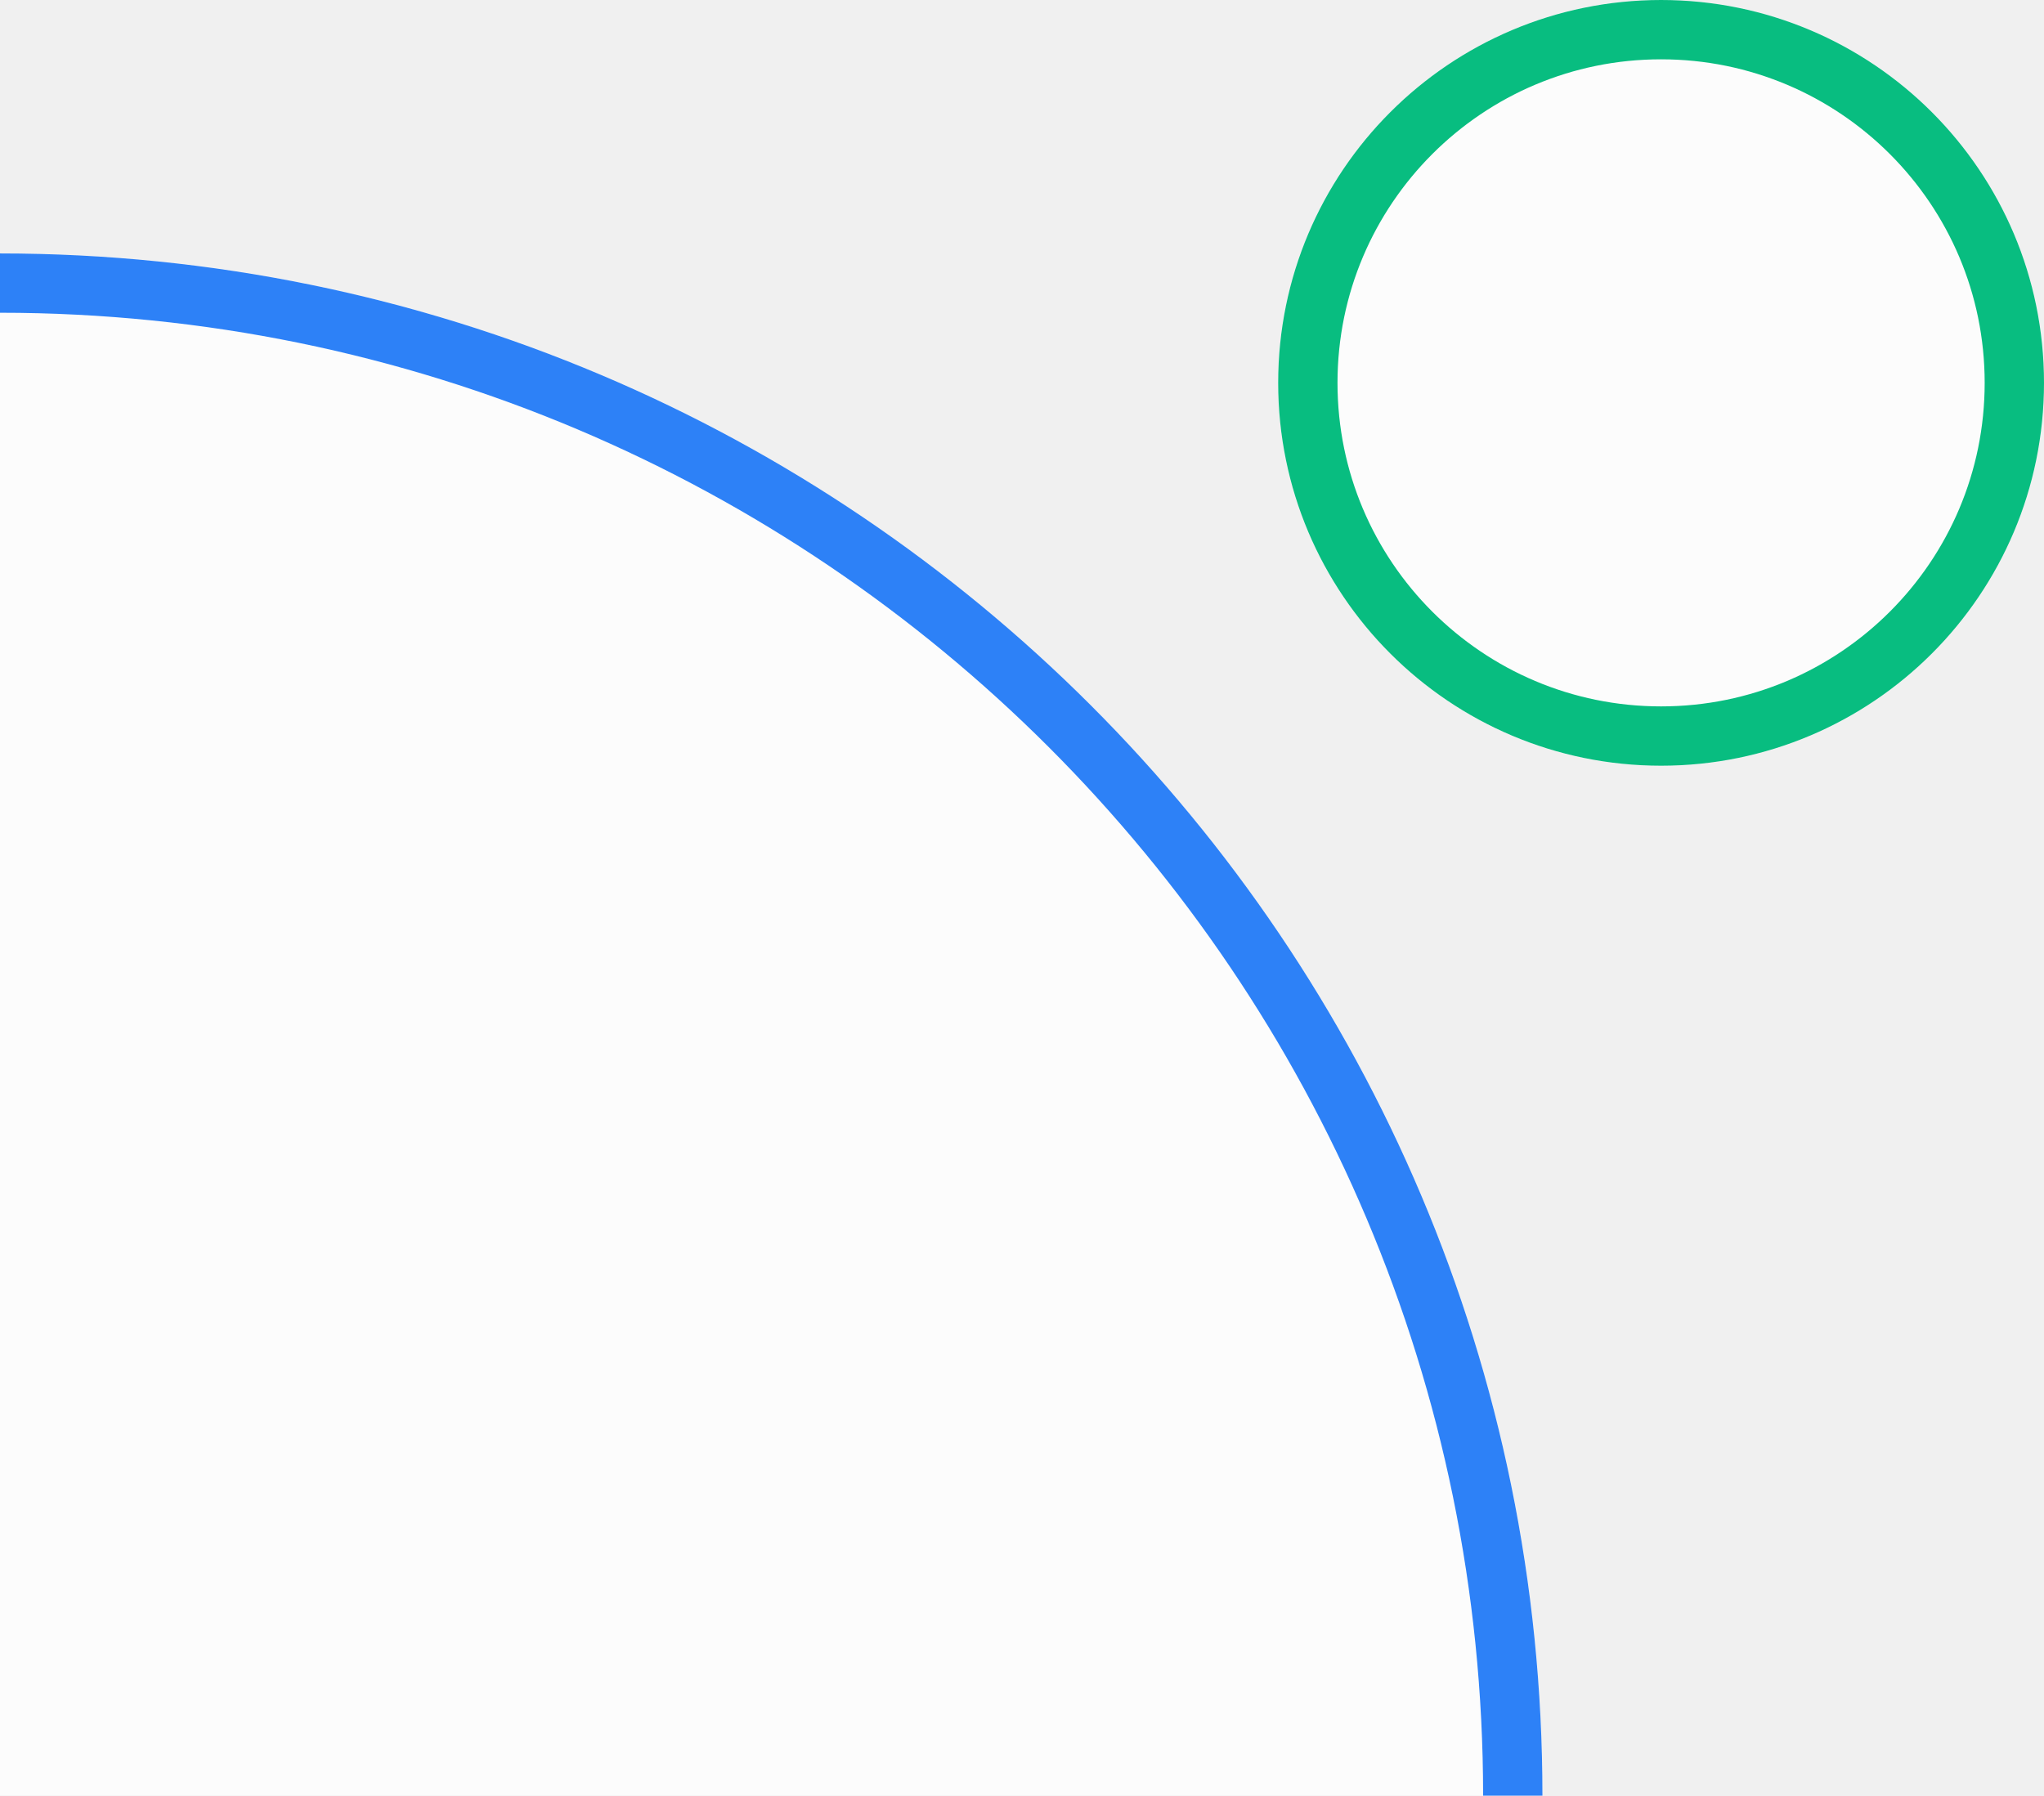
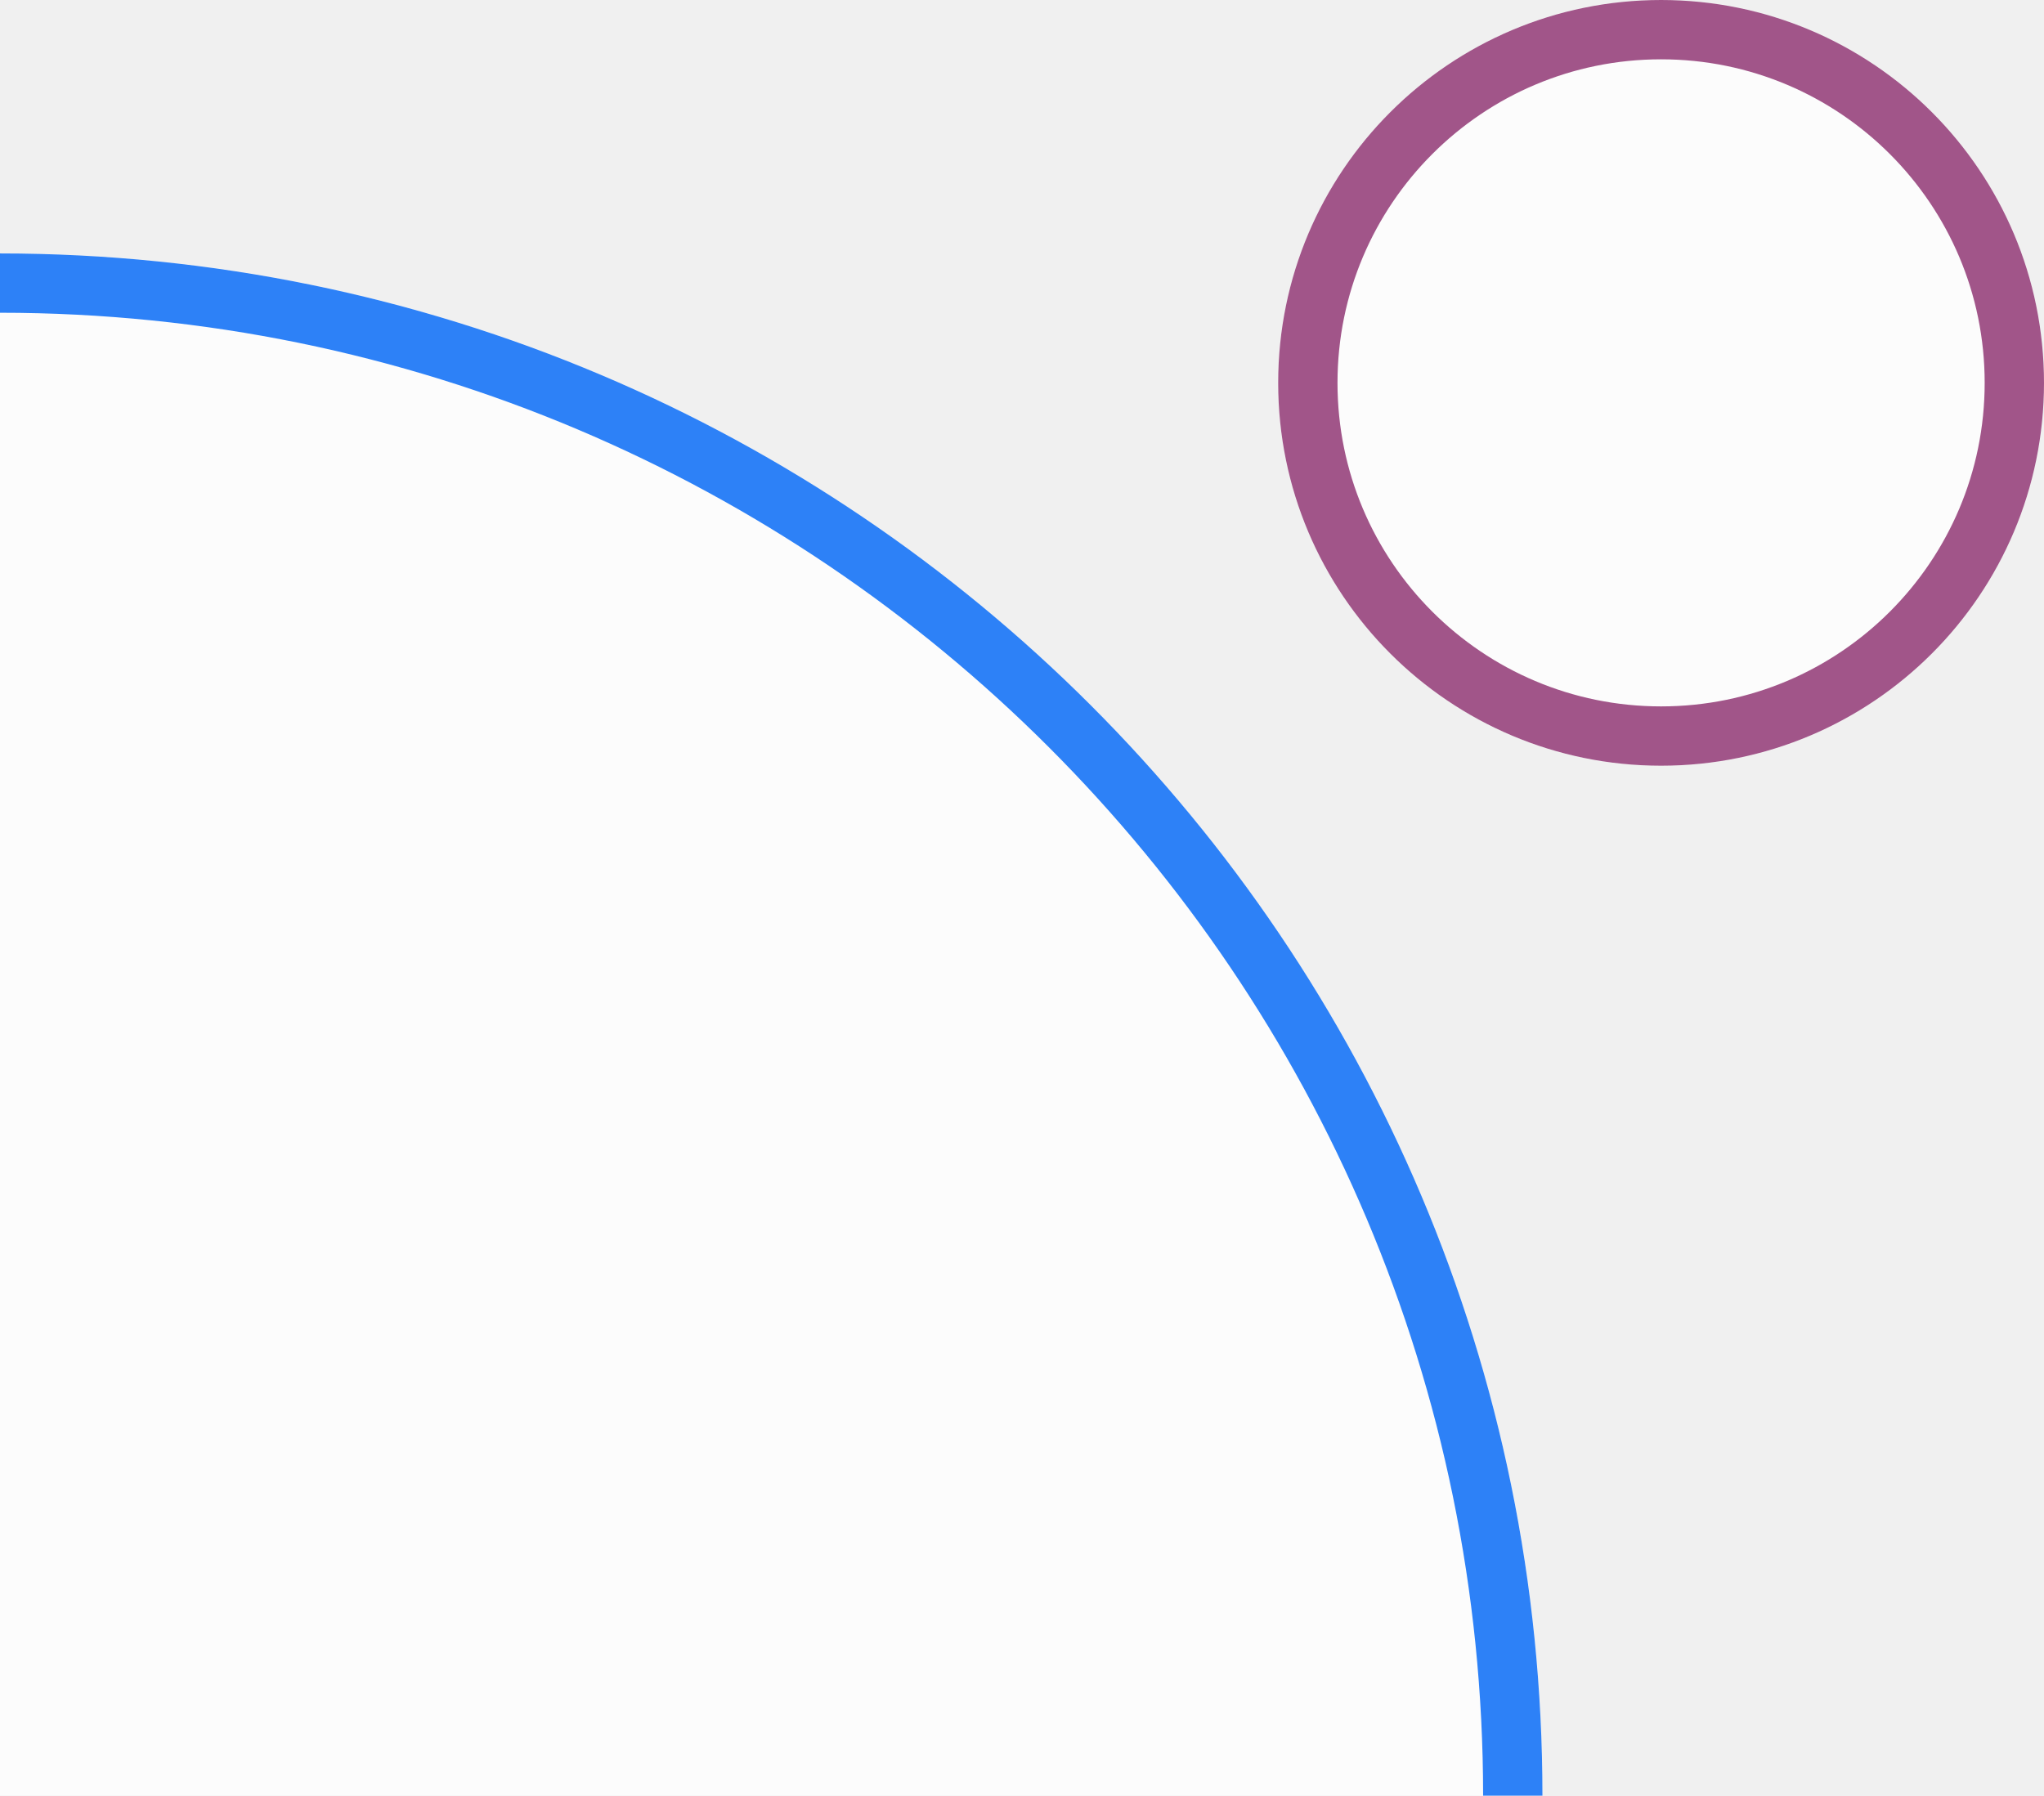
<svg xmlns="http://www.w3.org/2000/svg" width="379" height="333" viewBox="0 0 379 333">
  <defs>
    <clipPath id="clip-path">
      <rect id="Rectangle_358" data-name="Rectangle 358" width="379" height="333" transform="translate(0 747)" fill="#fff" stroke="#707070" stroke-width="1" />
    </clipPath>
  </defs>
  <g id="Mask_Group_9" data-name="Mask Group 9" transform="translate(0 -747)" clip-path="url(#clip-path)">
    <g id="Group_7" data-name="Group 7">
      <g id="Ellipse_1" data-name="Ellipse 1" transform="translate(-286 794)" fill="#fcfcfc" stroke="#2d81f7" stroke-width="11">
        <circle cx="286" cy="286" r="286" stroke="none" />
        <circle cx="286" cy="286" r="280.5" fill="none" />
      </g>
-       <g id="Ellipse_3" data-name="Ellipse 3" transform="translate(237 747)" fill="#fcfcfc" stroke="#08bd80" stroke-width="11">
+       <g id="Ellipse_3" data-name="Ellipse 3" transform="translate(237 747)" fill="#fcfcfc" stroke="#A15589" stroke-width="11">
        <circle cx="71" cy="71" r="71" stroke="none" />
        <circle cx="71" cy="71" r="65.5" fill="none" />
      </g>
    </g>
  </g>
</svg>
